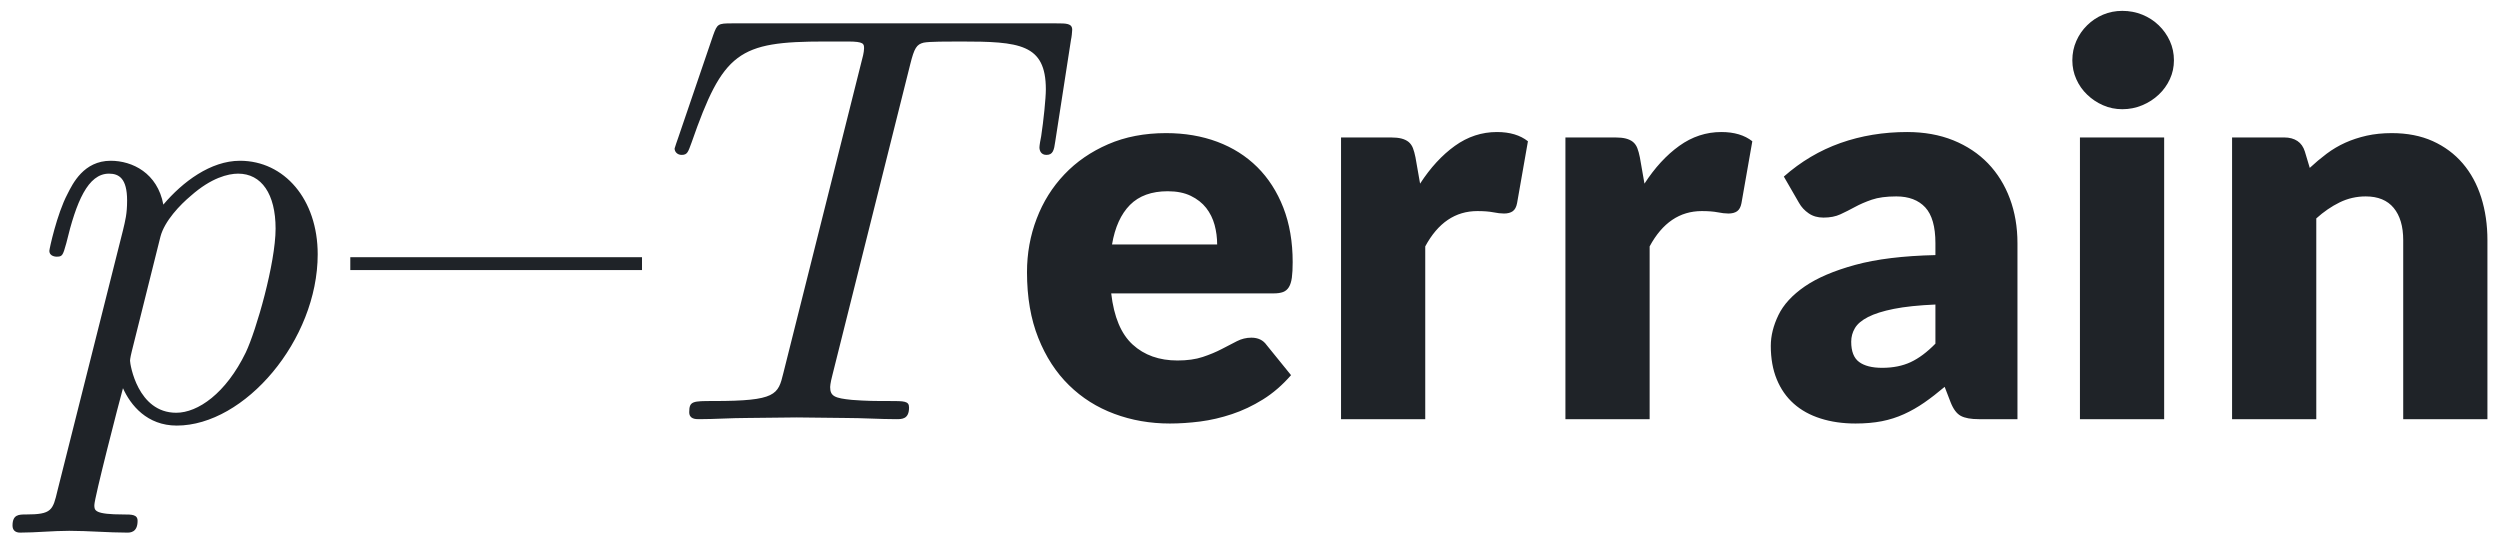
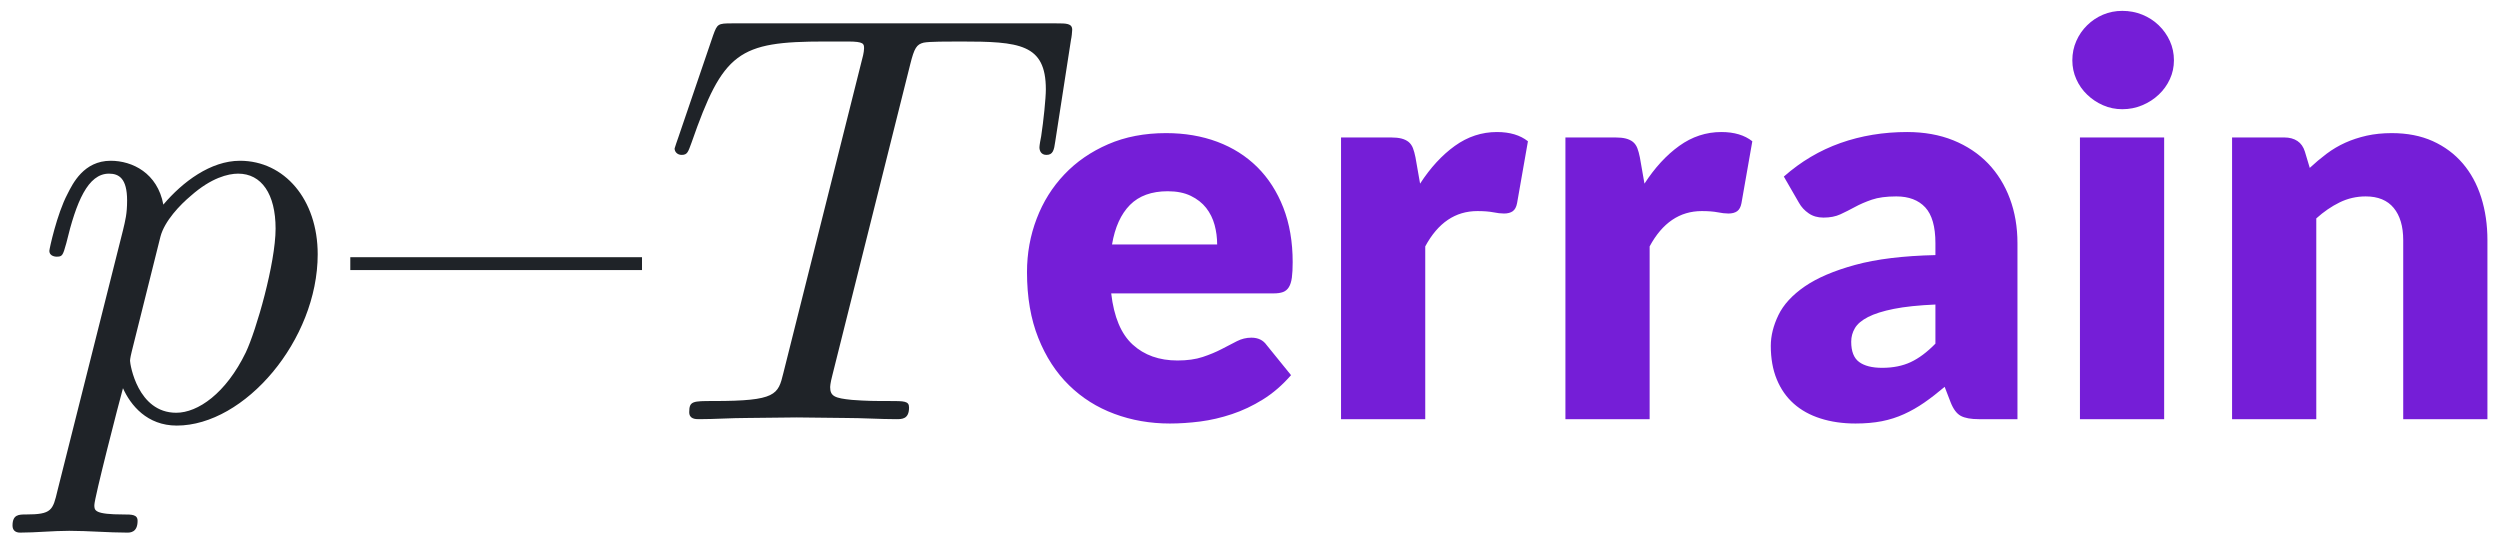
<svg xmlns="http://www.w3.org/2000/svg" viewBox="-5.44 -77.15 459.53 100.03" width="414" height="90" role="img" aria-label="pTerrain">
-   <path fill="#1f2328" d="M52.73-30.35C52.73-40.46 46.59-47.56 38.42-47.56C33.04-47.56 27.87-43.69 24.32-39.49C23.24-45.30 18.62-47.56 14.63-47.56C9.68-47.56 7.64-43.37 6.67-41.43C4.73-37.77 3.34-31.31 3.34-30.99C3.34-29.91 4.63-29.91 4.63-29.91C5.70-29.91 5.81-30.02 6.46-32.39C8.29-40.03 10.44-45.19 14.31-45.19C16.14-45.19 17.65-44.33 17.65-40.25C17.65-37.77 17.32-36.59 16.89-34.76L4.84 13.13C3.98 16.79 3.77 17.54-0.97 17.54C-2.26 17.54-3.44 17.54-3.44 19.58C-3.44 20.45-2.91 20.88-2.04 20.88C0.86 20.88 3.98 20.55 6.99 20.55C10.55 20.55 14.20 20.88 17.65 20.88C18.19 20.88 19.58 20.88 19.58 18.72C19.58 17.54 18.51 17.54 17.00 17.54C11.62 17.54 11.62 16.79 11.62 15.82C11.62 14.53 16.14-3.01 16.89-5.70C18.29-2.58 21.31 1.18 26.79 1.18C39.28 1.18 52.73-14.53 52.73-30.35ZM44.98-35.08C44.98-28.73 41.43-16.36 39.49-12.27C35.83-4.73 30.67-1.18 26.69-1.18C19.58-1.18 18.19-10.12 18.19-10.76C18.19-10.76 18.19-11.19 18.51-12.48L23.78-33.57C24.53-36.48 27.44-39.49 29.38-41.11C33.14-44.44 36.26-45.19 38.09-45.19C42.40-45.19 44.98-41.43 44.98-35.08ZM112.42-27.44L112.42-29.81L58.73-29.81L58.73-27.44ZM191.60-71.67C191.60-72.85 190.52-72.85 188.69-72.85L128.97-72.85C126.39-72.85 126.28-72.74 125.53-70.70L119.07-51.76C118.96-51.54 118.42-49.82 118.42-49.82C118.42-49.18 118.96-48.64 119.71-48.64C120.79-48.64 120.90-49.18 121.54-50.90C127.35-67.58 130.15-69.51 146.08-69.51L150.28-69.51C153.29-69.51 153.29-69.08 153.29-68.22C153.29-67.58 152.97-66.29 152.86-65.96L138.44-8.50C137.47-4.52 137.15-3.34 125.63-3.34C121.76-3.34 121.11-3.34 121.11-1.29C121.11 0 122.30 0 122.94 0C125.85 0 128.86-0.22 131.77-0.22L140.91-0.32L149.84-0.22C152.97-0.22 156.19 0 159.21 0C160.28 0 161.57 0 161.57-2.15C161.57-3.34 160.71-3.34 157.92-3.34C155.23-3.34 153.83-3.34 151.03-3.55C147.91-3.87 147.05-4.20 147.05-5.92C147.05-5.92 147.05-6.56 147.48-8.18L161.79-65.32C162.54-68.33 162.97-68.98 164.26-69.30C165.23-69.51 168.78-69.51 171.04-69.51C181.91-69.51 186.75-69.08 186.75-60.69C186.75-59.08 186.32-54.88 185.89-52.08C185.79-51.65 185.57-50.36 185.57-50.04C185.57-49.39 185.89-48.64 186.86-48.64C188.05-48.64 188.26-49.50 188.48-51.11L191.38-69.84C191.49-70.27 191.60-71.34 191.60-71.67ZM208.88-52.65L208.88-52.65Q214.03-52.65 218.31-51.05Q222.58-49.45 225.66-46.40Q228.73-43.35 230.46-38.93Q232.18-34.50 232.18-28.90L232.18-28.90Q232.18-27.15 232.03-26.05Q231.88-24.95 231.48-24.30Q231.08-23.65 230.41-23.40Q229.73-23.15 228.68-23.15L228.68-23.15L198.78-23.15Q199.53-16.65 202.73-13.73Q205.93-10.80 210.98-10.80L210.98-10.80Q213.68-10.80 215.63-11.45Q217.58-12.10 219.11-12.90Q220.63-13.70 221.91-14.35Q223.18-15 224.58-15L224.58-15Q226.43-15 227.38-13.65L227.38-13.65L231.88-8.10Q229.48-5.35 226.71-3.63Q223.93-1.90 221.01-0.93Q218.08 0.05 215.16 0.43Q212.23 0.80 209.58 0.80L209.58 0.80Q204.13 0.80 199.36-0.98Q194.58-2.75 191.01-6.25Q187.43-9.75 185.36-14.95Q183.28-20.15 183.28-27.05L183.28-27.05Q183.28-32.25 185.06-36.90Q186.83-41.55 190.16-45.05Q193.48-48.55 198.21-50.60Q202.93-52.65 208.88-52.65ZM209.18-41.95L209.18-41.95Q204.73-41.95 202.23-39.43Q199.73-36.90 198.93-32.15L198.93-32.15L218.28-32.15Q218.28-34 217.81-35.75Q217.33-37.50 216.26-38.88Q215.18-40.25 213.43-41.10Q211.68-41.95 209.18-41.95ZM256.58 0L241.08 0L241.08-51.85L250.28-51.85Q251.43-51.85 252.21-51.65Q252.98-51.45 253.51-51.03Q254.03-50.60 254.31-49.90Q254.58-49.20 254.78-48.20L254.78-48.20L255.63-43.35Q258.48-47.75 262.03-50.30Q265.58-52.85 269.78-52.85L269.78-52.85Q273.33-52.85 275.48-51.15L275.48-51.15L273.48-39.75Q273.28-38.70 272.68-38.27Q272.08-37.85 271.08-37.85L271.08-37.85Q270.23-37.85 269.08-38.08Q267.93-38.30 266.18-38.30L266.18-38.30Q260.08-38.30 256.58-31.80L256.58-31.80L256.58 0ZM297.88 0L282.38 0L282.38-51.85L291.58-51.85Q292.73-51.85 293.51-51.65Q294.28-51.45 294.81-51.03Q295.33-50.60 295.61-49.90Q295.88-49.20 296.08-48.20L296.08-48.20L296.93-43.35Q299.78-47.75 303.33-50.30Q306.88-52.85 311.08-52.85L311.08-52.85Q314.63-52.85 316.78-51.15L316.78-51.15L314.78-39.75Q314.58-38.70 313.98-38.27Q313.38-37.85 312.38-37.85L312.38-37.85Q311.53-37.85 310.38-38.08Q309.23-38.30 307.48-38.30L307.48-38.30Q301.38-38.30 297.88-31.80L297.88-31.80L297.88 0ZM365.58 0L358.48 0Q356.28 0 355.16-0.60Q354.03-1.20 353.28-3.10L353.28-3.10L352.18-5.95Q350.23-4.30 348.43-3.05Q346.63-1.80 344.71-0.93Q342.78-0.05 340.61 0.38Q338.43 0.80 335.78 0.80L335.78 0.80Q332.23 0.80 329.33-0.13Q326.43-1.05 324.41-2.85Q322.38-4.65 321.28-7.33Q320.18-10 320.18-13.50L320.18-13.50Q320.18-16.25 321.58-19.15Q322.98-22.05 326.43-24.43Q329.88-26.80 335.73-28.40Q341.58-30 350.48-30.20L350.48-30.20L350.48-32.40Q350.48-36.95 348.61-38.98Q346.73-41 343.28-41L343.28-41Q340.53-41 338.78-40.40Q337.03-39.80 335.66-39.05Q334.28-38.30 332.98-37.70Q331.68-37.10 329.88-37.10L329.88-37.10Q328.28-37.10 327.16-37.88Q326.03-38.65 325.38-39.80L325.38-39.80L322.58-44.65Q327.28-48.80 333.01-50.83Q338.73-52.85 345.28-52.85L345.28-52.85Q349.98-52.85 353.76-51.33Q357.53-49.80 360.16-47.08Q362.78-44.35 364.18-40.60Q365.58-36.85 365.58-32.40L365.58-32.40L365.58 0ZM340.68-9.45L340.68-9.45Q343.68-9.45 345.93-10.50Q348.18-11.55 350.48-13.90L350.48-13.90L350.48-21.10Q345.83-20.90 342.83-20.30Q339.83-19.70 338.08-18.80Q336.33-17.90 335.66-16.75Q334.98-15.60 334.98-14.25L334.98-14.25Q334.98-11.60 336.43-10.53Q337.88-9.45 340.68-9.45ZM377.08-51.85L392.58-51.85L392.58 0L377.08 0L377.08-51.85ZM394.38-66.05L394.38-66.05Q394.38-64.20 393.63-62.58Q392.88-60.95 391.58-59.73Q390.28-58.50 388.56-57.78Q386.83-57.05 384.88-57.05L384.88-57.05Q382.98-57.05 381.33-57.78Q379.68-58.50 378.41-59.73Q377.13-60.95 376.41-62.58Q375.68-64.20 375.68-66.05L375.68-66.05Q375.68-67.95 376.41-69.60Q377.13-71.25 378.41-72.50Q379.68-73.75 381.33-74.45Q382.98-75.15 384.88-75.15L384.88-75.15Q386.83-75.15 388.56-74.45Q390.28-73.75 391.58-72.50Q392.88-71.25 393.63-69.60Q394.38-67.95 394.38-66.05ZM420.58 0L405.08 0L405.08-51.85L414.68-51.85Q416.13-51.85 417.11-51.20Q418.08-50.55 418.48-49.25L418.48-49.25L419.38-46.25Q420.88-47.65 422.48-48.85Q424.08-50.05 425.91-50.88Q427.73-51.70 429.86-52.18Q431.98-52.65 434.48-52.65L434.48-52.65Q438.73-52.65 442.01-51.18Q445.28-49.70 447.53-47.08Q449.78-44.45 450.93-40.83Q452.08-37.20 452.08-32.95L452.08-32.95L452.08 0L436.58 0L436.58-32.95Q436.58-36.75 434.83-38.88Q433.08-41 429.68-41L429.68-41Q427.13-41 424.88-39.90Q422.63-38.80 420.58-36.95L420.58-36.95L420.58 0Z" />
+   <path fill="#1f2328" d="M52.73-30.35C52.73-40.46 46.59-47.56 38.42-47.56C33.04-47.56 27.87-43.69 24.32-39.49C23.24-45.30 18.62-47.56 14.63-47.56C9.68-47.56 7.64-43.37 6.67-41.43C4.73-37.77 3.34-31.31 3.34-30.99C3.34-29.91 4.63-29.91 4.63-29.91C5.70-29.91 5.81-30.02 6.46-32.39C8.29-40.03 10.44-45.19 14.31-45.19C16.14-45.19 17.65-44.33 17.65-40.25C17.65-37.77 17.32-36.59 16.89-34.76L4.84 13.13C3.98 16.79 3.77 17.54-0.97 17.54C-2.26 17.54-3.44 17.54-3.44 19.58C-3.44 20.45-2.91 20.88-2.04 20.88C0.86 20.88 3.98 20.55 6.99 20.55C10.55 20.55 14.20 20.88 17.65 20.88C18.19 20.88 19.58 20.88 19.58 18.72C19.58 17.54 18.51 17.54 17.00 17.54C11.62 17.54 11.62 16.79 11.62 15.82C11.62 14.53 16.14-3.01 16.89-5.70C18.29-2.58 21.31 1.18 26.79 1.18C39.28 1.18 52.73-14.53 52.73-30.35ZM44.98-35.08C44.98-28.73 41.43-16.36 39.49-12.27C35.83-4.73 30.67-1.18 26.69-1.18C19.58-1.18 18.19-10.12 18.19-10.76C18.19-10.76 18.19-11.19 18.51-12.48L23.78-33.57C24.53-36.48 27.44-39.49 29.38-41.11C33.14-44.44 36.26-45.19 38.09-45.19C42.40-45.19 44.98-41.43 44.98-35.08ZM112.42-27.44L112.42-29.81L58.73-29.81L58.73-27.44ZM191.60-71.67C191.60-72.85 190.52-72.85 188.69-72.85L128.97-72.85C126.39-72.85 126.28-72.74 125.53-70.70L119.07-51.76C118.96-51.54 118.42-49.82 118.42-49.82C118.42-49.18 118.96-48.64 119.71-48.64C120.79-48.64 120.90-49.18 121.54-50.90C127.35-67.58 130.15-69.51 146.08-69.51L150.28-69.51C153.29-69.51 153.29-69.08 153.29-68.22C153.29-67.58 152.97-66.29 152.86-65.96L138.44-8.50C137.47-4.52 137.15-3.34 125.63-3.34C121.76-3.34 121.11-3.34 121.11-1.29C121.11 0 122.30 0 122.94 0C125.85 0 128.86-0.22 131.77-0.22L140.91-0.32L149.84-0.22C152.97-0.22 156.19 0 159.21 0C160.28 0 161.57 0 161.57-2.15C161.57-3.34 160.71-3.34 157.92-3.34C155.23-3.34 153.83-3.34 151.03-3.55C147.91-3.87 147.05-4.20 147.05-5.92C147.05-5.92 147.05-6.56 147.48-8.18L161.79-65.32C162.54-68.33 162.97-68.98 164.26-69.30C165.23-69.51 168.78-69.51 171.04-69.51C181.91-69.51 186.75-69.08 186.75-60.69C186.75-59.08 186.32-54.88 185.89-52.08C185.79-51.65 185.57-50.36 185.57-50.04C185.57-49.39 185.89-48.64 186.86-48.64C188.05-48.64 188.26-49.50 188.48-51.11L191.38-69.84C191.49-70.27 191.60-71.34 191.60-71.67Z" />
+   <path fill="#751ed7" d="M208.88-52.65L208.88-52.65Q214.03-52.65 218.31-51.05Q222.58-49.45 225.66-46.40Q228.73-43.35 230.46-38.93Q232.18-34.50 232.18-28.90L232.18-28.90Q232.18-27.15 232.03-26.05Q231.88-24.95 231.48-24.30Q231.08-23.65 230.41-23.40Q229.73-23.15 228.68-23.15L228.68-23.15L198.78-23.15Q199.53-16.65 202.73-13.73Q205.93-10.80 210.98-10.80L210.98-10.80Q213.68-10.80 215.63-11.45Q217.58-12.10 219.11-12.90Q220.63-13.70 221.91-14.35Q223.18-15 224.58-15L224.58-15Q226.43-15 227.38-13.65L227.38-13.65L231.88-8.10Q229.48-5.35 226.71-3.63Q223.93-1.90 221.01-0.93Q218.08 0.05 215.16 0.43Q212.23 0.80 209.58 0.80L209.58 0.80Q204.13 0.80 199.36-0.98Q194.58-2.75 191.01-6.25Q187.43-9.75 185.36-14.95Q183.28-20.15 183.28-27.05L183.28-27.05Q183.28-32.25 185.06-36.90Q186.83-41.55 190.16-45.05Q193.48-48.55 198.21-50.60Q202.93-52.65 208.88-52.65ZM209.18-41.95L209.18-41.95Q204.73-41.95 202.23-39.43Q199.73-36.90 198.93-32.15L198.93-32.15L218.28-32.15Q218.28-34 217.81-35.75Q217.33-37.50 216.26-38.88Q215.18-40.25 213.43-41.10Q211.68-41.95 209.18-41.95ZM256.58 0L241.08 0L241.08-51.85L250.28-51.85Q251.43-51.85 252.21-51.65Q252.98-51.45 253.51-51.03Q254.03-50.60 254.31-49.90Q254.58-49.20 254.78-48.20L254.78-48.20L255.63-43.35Q258.48-47.75 262.03-50.30Q265.58-52.85 269.78-52.85L269.78-52.85Q273.33-52.85 275.48-51.15L275.48-51.15L273.48-39.75Q273.28-38.70 272.68-38.27Q272.08-37.85 271.08-37.85L271.08-37.85Q270.23-37.85 269.08-38.08Q267.93-38.30 266.18-38.30L266.18-38.30Q260.08-38.30 256.58-31.80L256.58-31.80L256.58 0ZM297.88 0L282.38 0L282.38-51.85L291.58-51.85Q292.73-51.85 293.51-51.65Q294.28-51.45 294.81-51.03Q295.33-50.60 295.61-49.90Q295.88-49.20 296.08-48.20L296.08-48.20L296.93-43.35Q299.78-47.75 303.33-50.30Q306.88-52.85 311.08-52.85L311.08-52.85Q314.63-52.85 316.78-51.15L316.78-51.15L314.78-39.75Q314.58-38.70 313.98-38.27Q313.38-37.85 312.38-37.85L312.38-37.85Q311.53-37.85 310.38-38.08Q309.23-38.30 307.48-38.30L307.48-38.30Q301.38-38.30 297.88-31.80L297.88-31.80L297.88 0ZM365.58 0L358.48 0Q356.28 0 355.16-0.60Q354.03-1.20 353.28-3.10L353.28-3.10L352.18-5.95Q350.23-4.30 348.43-3.05Q346.63-1.80 344.71-0.93Q342.78-0.05 340.61 0.38Q338.43 0.80 335.78 0.80L335.78 0.80Q332.23 0.80 329.33-0.13Q326.43-1.05 324.41-2.85Q322.38-4.65 321.28-7.33Q320.18-10 320.18-13.50L320.18-13.50Q320.18-16.25 321.58-19.15Q322.98-22.05 326.43-24.43Q329.88-26.80 335.73-28.40Q341.58-30 350.48-30.20L350.48-30.20L350.48-32.40Q350.48-36.95 348.61-38.98Q346.73-41 343.28-41L343.28-41Q340.53-41 338.78-40.40Q337.03-39.80 335.66-39.05Q334.28-38.30 332.98-37.70Q331.68-37.10 329.88-37.10L329.88-37.10Q328.28-37.10 327.16-37.88Q326.03-38.65 325.38-39.80L325.38-39.80L322.58-44.65Q327.28-48.80 333.01-50.83Q338.73-52.85 345.28-52.85L345.28-52.85Q349.98-52.85 353.76-51.33Q357.53-49.80 360.16-47.08Q362.78-44.35 364.18-40.60Q365.58-36.85 365.58-32.40L365.58-32.40L365.58 0ZM340.68-9.45L340.68-9.45Q343.68-9.45 345.93-10.50Q348.18-11.55 350.48-13.90L350.48-13.90L350.48-21.10Q345.83-20.90 342.83-20.30Q339.83-19.70 338.08-18.80Q336.33-17.90 335.66-16.75Q334.98-15.60 334.98-14.25L334.98-14.25Q334.98-11.60 336.43-10.53Q337.88-9.45 340.68-9.45ZM377.08-51.85L392.58-51.85L392.58 0L377.08 0L377.08-51.85ZM394.38-66.05L394.38-66.05Q394.38-64.20 393.63-62.58Q392.88-60.95 391.58-59.73Q390.28-58.50 388.56-57.78Q386.83-57.05 384.88-57.05L384.88-57.05Q382.98-57.05 381.33-57.78Q379.68-58.50 378.41-59.73Q377.13-60.95 376.41-62.58Q375.68-64.20 375.68-66.05L375.68-66.05Q375.68-67.95 376.41-69.60Q377.13-71.25 378.41-72.50Q379.68-73.75 381.33-74.45Q382.98-75.15 384.88-75.15L384.88-75.15Q386.83-75.15 388.56-74.45Q390.28-73.75 391.58-72.50Q392.88-71.25 393.63-69.60Q394.38-67.95 394.38-66.05ZM420.58 0L405.08 0L405.08-51.85L414.68-51.85Q416.13-51.85 417.11-51.20Q418.08-50.55 418.48-49.25L418.48-49.25L419.38-46.25Q420.88-47.65 422.48-48.85Q424.08-50.05 425.91-50.88Q427.73-51.70 429.86-52.18Q431.98-52.65 434.48-52.65L434.48-52.65Q438.73-52.65 442.01-51.18Q445.28-49.70 447.53-47.08Q449.78-44.45 450.93-40.83Q452.08-37.20 452.08-32.95L452.08-32.95L452.08 0L436.58 0L436.58-32.95Q436.58-36.75 434.83-38.88Q433.08-41 429.68-41L429.68-41Q427.13-41 424.88-39.90Q422.63-38.80 420.58-36.95L420.58-36.95L420.58 0Z" />
</svg>
